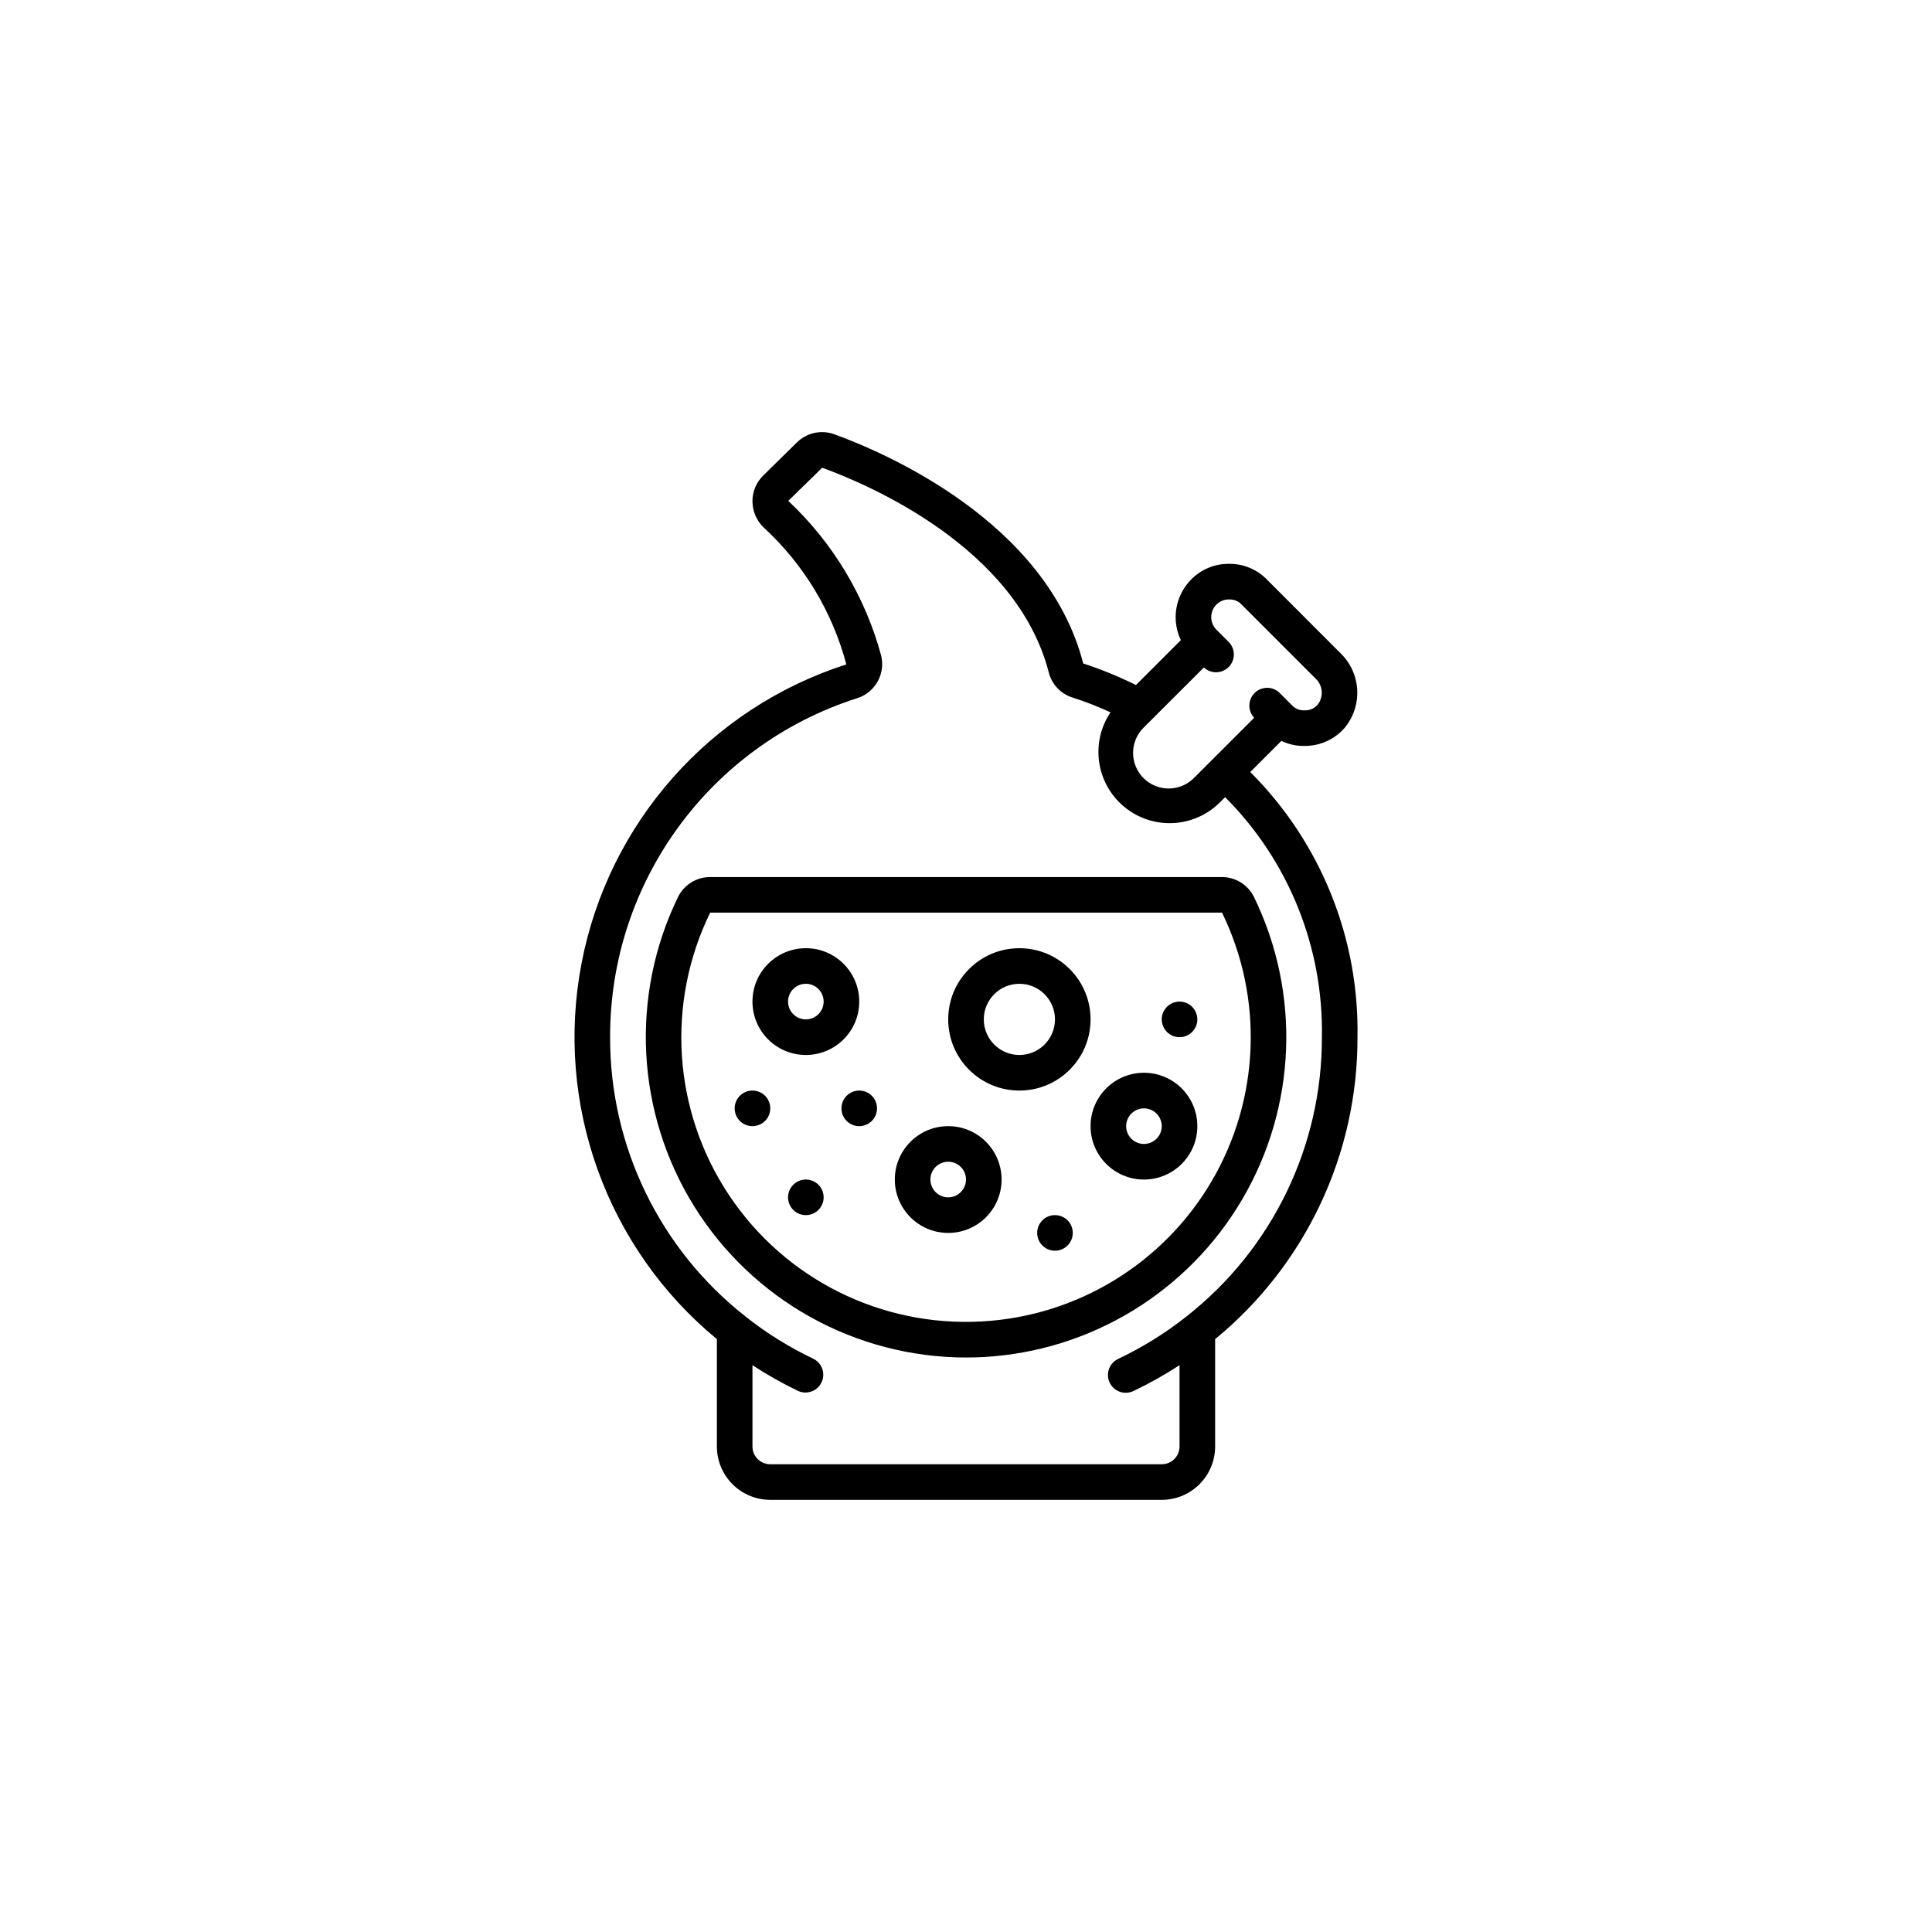
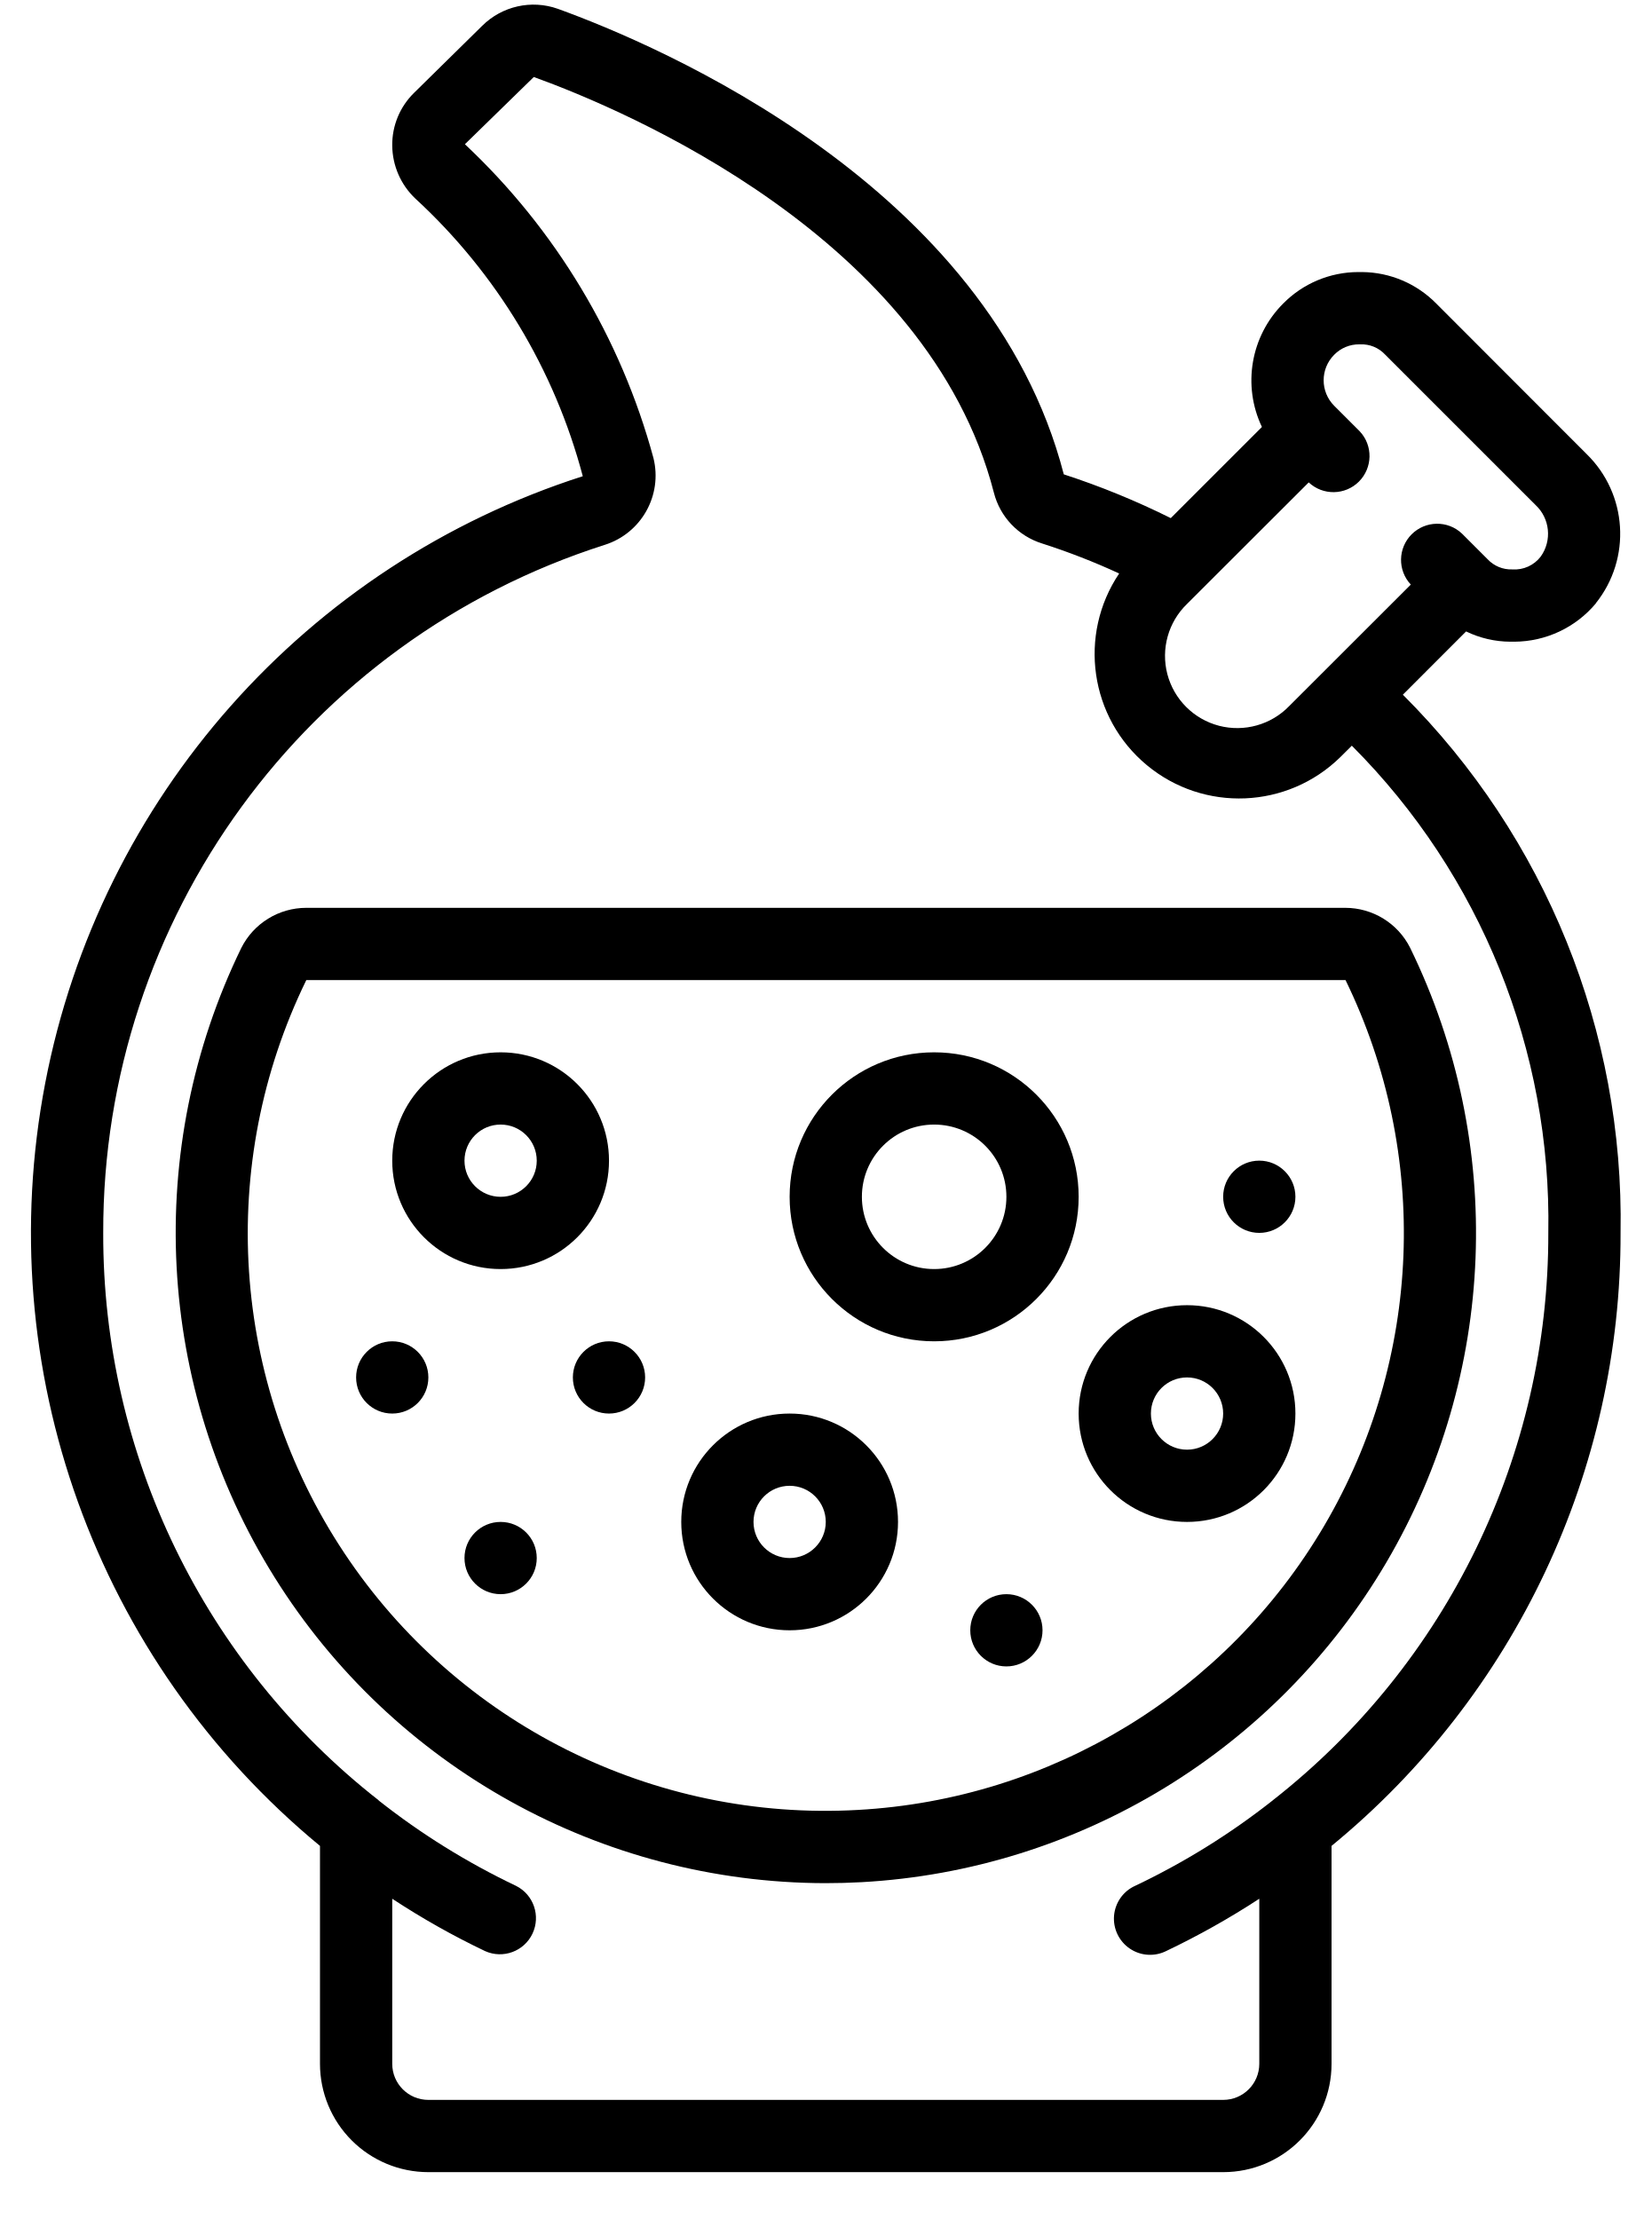
- <svg xmlns="http://www.w3.org/2000/svg" width="76" height="76" viewBox="0 0 76 76" fill="none">
-   <rect width="76" height="76" />
-   <g clip-path="url(#clip0_28897_2111)">
-     <path d="M30.3 59H45.7C46.86 59 47.8 58.06 47.8 56.9V52.678C51.356 49.761 53.413 45.4 53.4 40.8C53.47 36.895 51.947 33.129 49.182 30.37L50.407 29.144C50.675 29.274 50.969 29.342 51.266 29.343H51.343C51.953 29.34 52.531 29.068 52.923 28.6V28.596C53.614 27.729 53.535 26.479 52.741 25.705L49.83 22.791C49.452 22.405 48.935 22.186 48.395 22.18H48.317C47.77 22.181 47.245 22.402 46.861 22.792C46.233 23.422 46.069 24.379 46.451 25.182L44.685 26.948C44.016 26.615 43.323 26.331 42.612 26.1C41.167 20.5 34.752 17.782 32.809 17.079C32.297 16.898 31.727 17.026 31.342 17.41L30.027 18.703C29.75 18.972 29.595 19.344 29.6 19.73C29.604 20.119 29.765 20.488 30.047 20.756C31.62 22.203 32.745 24.07 33.292 26.136C27.931 27.857 23.937 32.367 22.876 37.897C21.815 43.427 23.857 49.095 28.2 52.678V56.9C28.2 57.457 28.421 57.991 28.815 58.385C29.209 58.779 29.743 59 30.3 59ZM47.358 26.256C47.633 26.515 48.065 26.507 48.331 26.24C48.599 25.972 48.605 25.541 48.346 25.266L47.851 24.771C47.579 24.498 47.579 24.056 47.851 23.783C47.98 23.651 48.157 23.578 48.341 23.581H48.355C48.539 23.573 48.716 23.647 48.841 23.782L51.753 26.694C52.032 26.954 52.075 27.381 51.854 27.693C51.724 27.863 51.517 27.957 51.303 27.942C51.121 27.949 50.945 27.876 50.821 27.742L50.326 27.247C50.051 26.988 49.62 26.995 49.352 27.262C49.085 27.529 49.077 27.96 49.336 28.236L46.981 30.589C46.63 30.953 46.109 31.1 45.62 30.972C45.13 30.844 44.748 30.462 44.619 29.973C44.491 29.483 44.636 28.963 45 28.611L47.358 26.256ZM24 40.8C23.986 34.713 27.917 29.319 33.715 27.467C34.426 27.244 34.841 26.506 34.661 25.783C34.03 23.457 32.765 21.352 31.008 19.703L32.343 18.4C34.112 19.041 39.983 21.513 41.257 26.454C41.376 26.923 41.73 27.297 42.193 27.44C42.701 27.603 43.2 27.797 43.685 28.021C42.884 29.213 43.116 30.818 44.221 31.735C45.326 32.653 46.946 32.586 47.971 31.58L48.193 31.358C50.69 33.858 52.065 37.267 52 40.8C52.01 45.09 50.043 49.144 46.667 51.79L46.663 51.794C45.84 52.444 44.946 52.999 43.998 53.45C43.766 53.553 43.609 53.775 43.586 54.028C43.564 54.281 43.681 54.526 43.891 54.668C44.101 54.811 44.372 54.828 44.599 54.714C45.221 54.417 45.823 54.079 46.4 53.702V56.9C46.4 57.287 46.087 57.6 45.7 57.6H30.3C29.913 57.6 29.6 57.287 29.6 56.9V53.703C30.176 54.081 30.777 54.42 31.4 54.718C31.747 54.873 32.154 54.722 32.317 54.379C32.481 54.035 32.34 53.624 32 53.453C31.055 53.003 30.162 52.449 29.34 51.8L29.335 51.794C25.957 49.147 23.989 45.091 24 40.8Z" fill="black" />
-     <path d="M37.991 53.401C38.224 53.401 38.459 53.394 38.694 53.382C42.909 53.149 46.728 50.821 48.865 47.181C51.003 43.54 51.175 39.072 49.325 35.278C49.086 34.801 48.598 34.5 48.065 34.501H27.936C27.402 34.5 26.914 34.801 26.675 35.278C24.776 39.182 25.019 43.788 27.318 47.471C29.617 51.153 33.65 53.394 37.991 53.401ZM27.936 35.901H48.072C49.713 39.272 49.558 43.242 47.658 46.475C45.758 49.708 42.366 51.775 38.622 51.982C34.656 52.206 30.869 50.311 28.671 47.003C26.473 43.695 26.193 39.469 27.936 35.901Z" fill="black" />
-     <path d="M37.3 48.5C38.46 48.5 39.4 47.56 39.4 46.4C39.4 45.24 38.46 44.3 37.3 44.3C36.14 44.3 35.2 45.24 35.2 46.4C35.2 47.56 36.14 48.5 37.3 48.5ZM37.3 45.7C37.687 45.7 38 46.013 38 46.4C38 46.786 37.687 47.1 37.3 47.1C36.913 47.1 36.6 46.786 36.6 46.4C36.6 46.013 36.913 45.7 37.3 45.7Z" fill="black" />
-     <path d="M45 46.4C46.16 46.4 47.1 45.46 47.1 44.3C47.1 43.14 46.16 42.2 45 42.2C43.84 42.2 42.9 43.14 42.9 44.3C42.9 45.46 43.84 46.4 45 46.4ZM45 43.6C45.386 43.6 45.7 43.914 45.7 44.3C45.7 44.687 45.386 45 45 45C44.613 45 44.3 44.687 44.3 44.3C44.3 43.914 44.613 43.6 45 43.6Z" fill="black" />
-     <path d="M46.4 40.8C46.786 40.8 47.1 40.486 47.1 40.1C47.1 39.713 46.786 39.4 46.4 39.4C46.013 39.4 45.7 39.713 45.7 40.1C45.7 40.486 46.013 40.8 46.4 40.8Z" fill="black" />
-     <path d="M41.5 49.2C41.887 49.2 42.2 48.886 42.2 48.5C42.2 48.113 41.887 47.8 41.5 47.8C41.113 47.8 40.8 48.113 40.8 48.5C40.8 48.886 41.113 49.2 41.5 49.2Z" fill="black" />
-     <path d="M31.7 47.8C32.087 47.8 32.4 47.487 32.4 47.1C32.4 46.714 32.087 46.4 31.7 46.4C31.313 46.4 31 46.714 31 47.1C31 47.487 31.313 47.8 31.7 47.8Z" fill="black" />
-     <path d="M33.8 44.3C34.187 44.3 34.5 43.987 34.5 43.6C34.5 43.214 34.187 42.9 33.8 42.9C33.413 42.9 33.1 43.214 33.1 43.6C33.1 43.987 33.413 44.3 33.8 44.3Z" fill="black" />
-     <path d="M29.6 44.3C29.987 44.3 30.3 43.987 30.3 43.6C30.3 43.214 29.987 42.9 29.6 42.9C29.213 42.9 28.9 43.214 28.9 43.6C28.9 43.987 29.213 44.3 29.6 44.3Z" fill="black" />
-     <path d="M40.1 42.9C41.646 42.9 42.9 41.646 42.9 40.1C42.9 38.553 41.646 37.3 40.1 37.3C38.553 37.3 37.3 38.553 37.3 40.1C37.3 41.646 38.553 42.9 40.1 42.9ZM40.1 38.7C40.873 38.7 41.5 39.327 41.5 40.1C41.5 40.873 40.873 41.5 40.1 41.5C39.327 41.5 38.7 40.873 38.7 40.1C38.7 39.327 39.327 38.7 40.1 38.7Z" fill="black" />
-     <path d="M31.7 41.5C32.86 41.5 33.8 40.56 33.8 39.4C33.8 38.24 32.86 37.3 31.7 37.3C30.54 37.3 29.6 38.24 29.6 39.4C29.6 40.56 30.54 41.5 31.7 41.5ZM31.7 38.7C32.087 38.7 32.4 39.013 32.4 39.4C32.4 39.786 32.087 40.1 31.7 40.1C31.313 40.1 31 39.786 31 39.4C31 39.013 31.313 38.7 31.7 38.7Z" fill="black" />
-   </g>
-   <defs>
-     <clipPath id="clip0_28897_2111">
-       <rect width="42" height="42" fill="black" transform="translate(17 17)" />
-     </clipPath>
-   </defs>
+ <svg xmlns="http://www.w3.org/2000/svg" viewBox="0 0 32 43" fill="none">
+   <path d="M8.3 42.092H23.7C24.86 42.092 25.8 41.152 25.8 39.992V35.77C29.356 32.853 31.413 28.491 31.4 23.892C31.47 19.986 29.947 16.221 27.182 13.462L28.407 12.236C28.675 12.366 28.969 12.434 29.266 12.435H29.343C29.953 12.432 30.531 12.16 30.922 11.692V11.688C31.614 10.821 31.535 9.571 30.741 8.797L27.83 5.883C27.451 5.497 26.935 5.277 26.395 5.272H26.317C25.77 5.273 25.245 5.493 24.861 5.884C24.233 6.514 24.069 7.471 24.451 8.274L22.685 10.04C22.016 9.707 21.323 9.423 20.612 9.192C19.167 3.592 12.752 0.874 10.809 0.171C10.297 -0.011 9.727 0.118 9.342 0.501L8.027 1.795C7.75 2.064 7.595 2.436 7.6 2.822C7.604 3.21 7.765 3.58 8.047 3.847C9.62 5.295 10.745 7.162 11.292 9.228C5.931 10.949 1.937 15.459 0.876 20.989C-0.185 26.518 1.857 32.186 6.2 35.77V39.992C6.2 40.549 6.421 41.083 6.815 41.477C7.209 41.871 7.743 42.092 8.3 42.092ZM25.358 9.348C25.633 9.606 26.064 9.599 26.331 9.332C26.598 9.064 26.605 8.633 26.346 8.358L25.851 7.863C25.579 7.59 25.579 7.148 25.851 6.875C25.98 6.743 26.157 6.67 26.341 6.673H26.355C26.539 6.665 26.716 6.738 26.841 6.874L29.753 9.786C30.032 10.046 30.075 10.473 29.854 10.784C29.724 10.955 29.517 11.049 29.303 11.034C29.121 11.041 28.945 10.968 28.821 10.834L28.326 10.339C28.051 10.08 27.62 10.087 27.352 10.354C27.085 10.621 27.077 11.052 27.336 11.328L24.981 13.681C24.63 14.045 24.109 14.191 23.62 14.064C23.13 13.936 22.748 13.554 22.619 13.065C22.491 12.575 22.636 12.055 23 11.703L25.358 9.348ZM2 23.892C1.986 17.805 5.917 12.411 11.715 10.559C12.426 10.336 12.841 9.598 12.661 8.875C12.03 6.549 10.765 4.444 9.008 2.795L10.343 1.492C12.112 2.132 17.983 4.605 19.257 9.545C19.376 10.015 19.73 10.388 20.193 10.532C20.701 10.695 21.2 10.889 21.685 11.113C20.884 12.305 21.116 13.91 22.221 14.827C23.326 15.745 24.946 15.677 25.971 14.671L26.193 14.45C28.69 16.95 30.064 20.358 30 23.892C30.01 28.181 28.043 32.236 24.667 34.882L24.663 34.886C23.84 35.536 22.946 36.091 21.998 36.542C21.766 36.645 21.609 36.866 21.586 37.119C21.564 37.372 21.681 37.618 21.891 37.76C22.101 37.903 22.372 37.92 22.599 37.806C23.221 37.509 23.823 37.171 24.4 36.794V39.992C24.4 40.379 24.087 40.692 23.7 40.692H8.3C7.913 40.692 7.6 40.379 7.6 39.992V36.794C8.176 37.173 8.777 37.512 9.4 37.809C9.747 37.964 10.154 37.814 10.317 37.471C10.48 37.127 10.34 36.716 10 36.545C9.055 36.095 8.162 35.541 7.34 34.892L7.335 34.885C3.957 32.239 1.989 28.183 2 23.892Z" fill="black" />
+   <path d="M15.991 36.492C16.224 36.492 16.459 36.486 16.694 36.473C20.909 36.24 24.727 33.912 26.865 30.272C29.002 26.632 29.175 22.163 27.324 18.369C27.086 17.892 26.598 17.592 26.065 17.592H5.935C5.402 17.592 4.914 17.893 4.675 18.37C2.776 22.273 3.018 26.88 5.318 30.562C7.617 34.245 11.649 36.485 15.991 36.492ZM5.935 18.992H26.071C27.713 22.364 27.558 26.333 25.658 29.566C23.758 32.799 20.366 34.867 16.621 35.073C12.656 35.297 8.869 33.402 6.671 30.094C4.472 26.786 4.193 22.561 5.935 18.992Z" fill="black" />
+   <path d="M15.3 31.592C16.459 31.592 17.4 30.652 17.4 29.492C17.4 28.332 16.459 27.392 15.3 27.392C14.14 27.392 13.2 28.332 13.2 29.492C13.2 30.652 14.14 31.592 15.3 31.592ZM15.3 28.792C15.686 28.792 16 29.105 16 29.492C16 29.878 15.686 30.192 15.3 30.192C14.913 30.192 14.6 29.878 14.6 29.492C14.6 29.105 14.913 28.792 15.3 28.792Z" fill="black" />
+   <path d="M23 29.492C24.16 29.492 25.1 28.552 25.1 27.392C25.1 26.232 24.16 25.292 23 25.292C21.84 25.292 20.9 26.232 20.9 27.392C20.9 28.552 21.84 29.492 23 29.492ZM23 26.692C23.387 26.692 23.7 27.005 23.7 27.392C23.7 27.778 23.387 28.092 23 28.092C22.613 28.092 22.3 27.778 22.3 27.392C22.3 27.005 22.613 26.692 23 26.692Z" fill="black" />
+   <path d="M24.4 23.891C24.786 23.891 25.1 23.578 25.1 23.191C25.1 22.805 24.786 22.491 24.4 22.491C24.013 22.491 23.7 22.805 23.7 23.191C23.7 23.578 24.013 23.891 24.4 23.891Z" fill="black" />
+   <path d="M19.5 32.292C19.886 32.292 20.2 31.978 20.2 31.592C20.2 31.205 19.886 30.892 19.5 30.892C19.113 30.892 18.8 31.205 18.8 31.592C18.8 31.978 19.113 32.292 19.5 32.292Z" fill="black" />
+   <path d="M9.7 30.892C10.087 30.892 10.4 30.578 10.4 30.192C10.4 29.805 10.087 29.492 9.7 29.492C9.313 29.492 9 29.805 9 30.192C9 30.578 9.313 30.892 9.7 30.892Z" fill="black" />
+   <path d="M11.8 27.392C12.186 27.392 12.5 27.079 12.5 26.692C12.5 26.306 12.186 25.992 11.8 25.992C11.413 25.992 11.1 26.306 11.1 26.692C11.1 27.079 11.413 27.392 11.8 27.392Z" fill="black" />
+   <path d="M7.6 27.392C7.987 27.392 8.3 27.079 8.3 26.692C8.3 26.306 7.987 25.992 7.6 25.992C7.213 25.992 6.9 26.306 6.9 26.692C6.9 27.079 7.213 27.392 7.6 27.392Z" fill="black" />
+   <path d="M18.1 25.992C19.646 25.992 20.9 24.738 20.9 23.192C20.9 21.645 19.646 20.392 18.1 20.392C16.553 20.392 15.3 21.645 15.3 23.192C15.3 24.738 16.553 25.992 18.1 25.992ZM18.1 21.792C18.873 21.792 19.5 22.418 19.5 23.192C19.5 23.965 18.873 24.592 18.1 24.592C17.327 24.592 16.7 23.965 16.7 23.192C16.7 22.418 17.327 21.792 18.1 21.792Z" fill="black" />
+   <path d="M9.7 24.592C10.86 24.592 11.8 23.651 11.8 22.492C11.8 21.332 10.86 20.392 9.7 20.392C8.54 20.392 7.6 21.332 7.6 22.492C7.6 23.651 8.54 24.592 9.7 24.592ZM9.7 21.792C10.087 21.792 10.4 22.105 10.4 22.492C10.4 22.878 10.087 23.192 9.7 23.192C9.313 23.192 9 22.878 9 22.492C9 22.105 9.313 21.792 9.7 21.792Z" fill="black" />
</svg>
